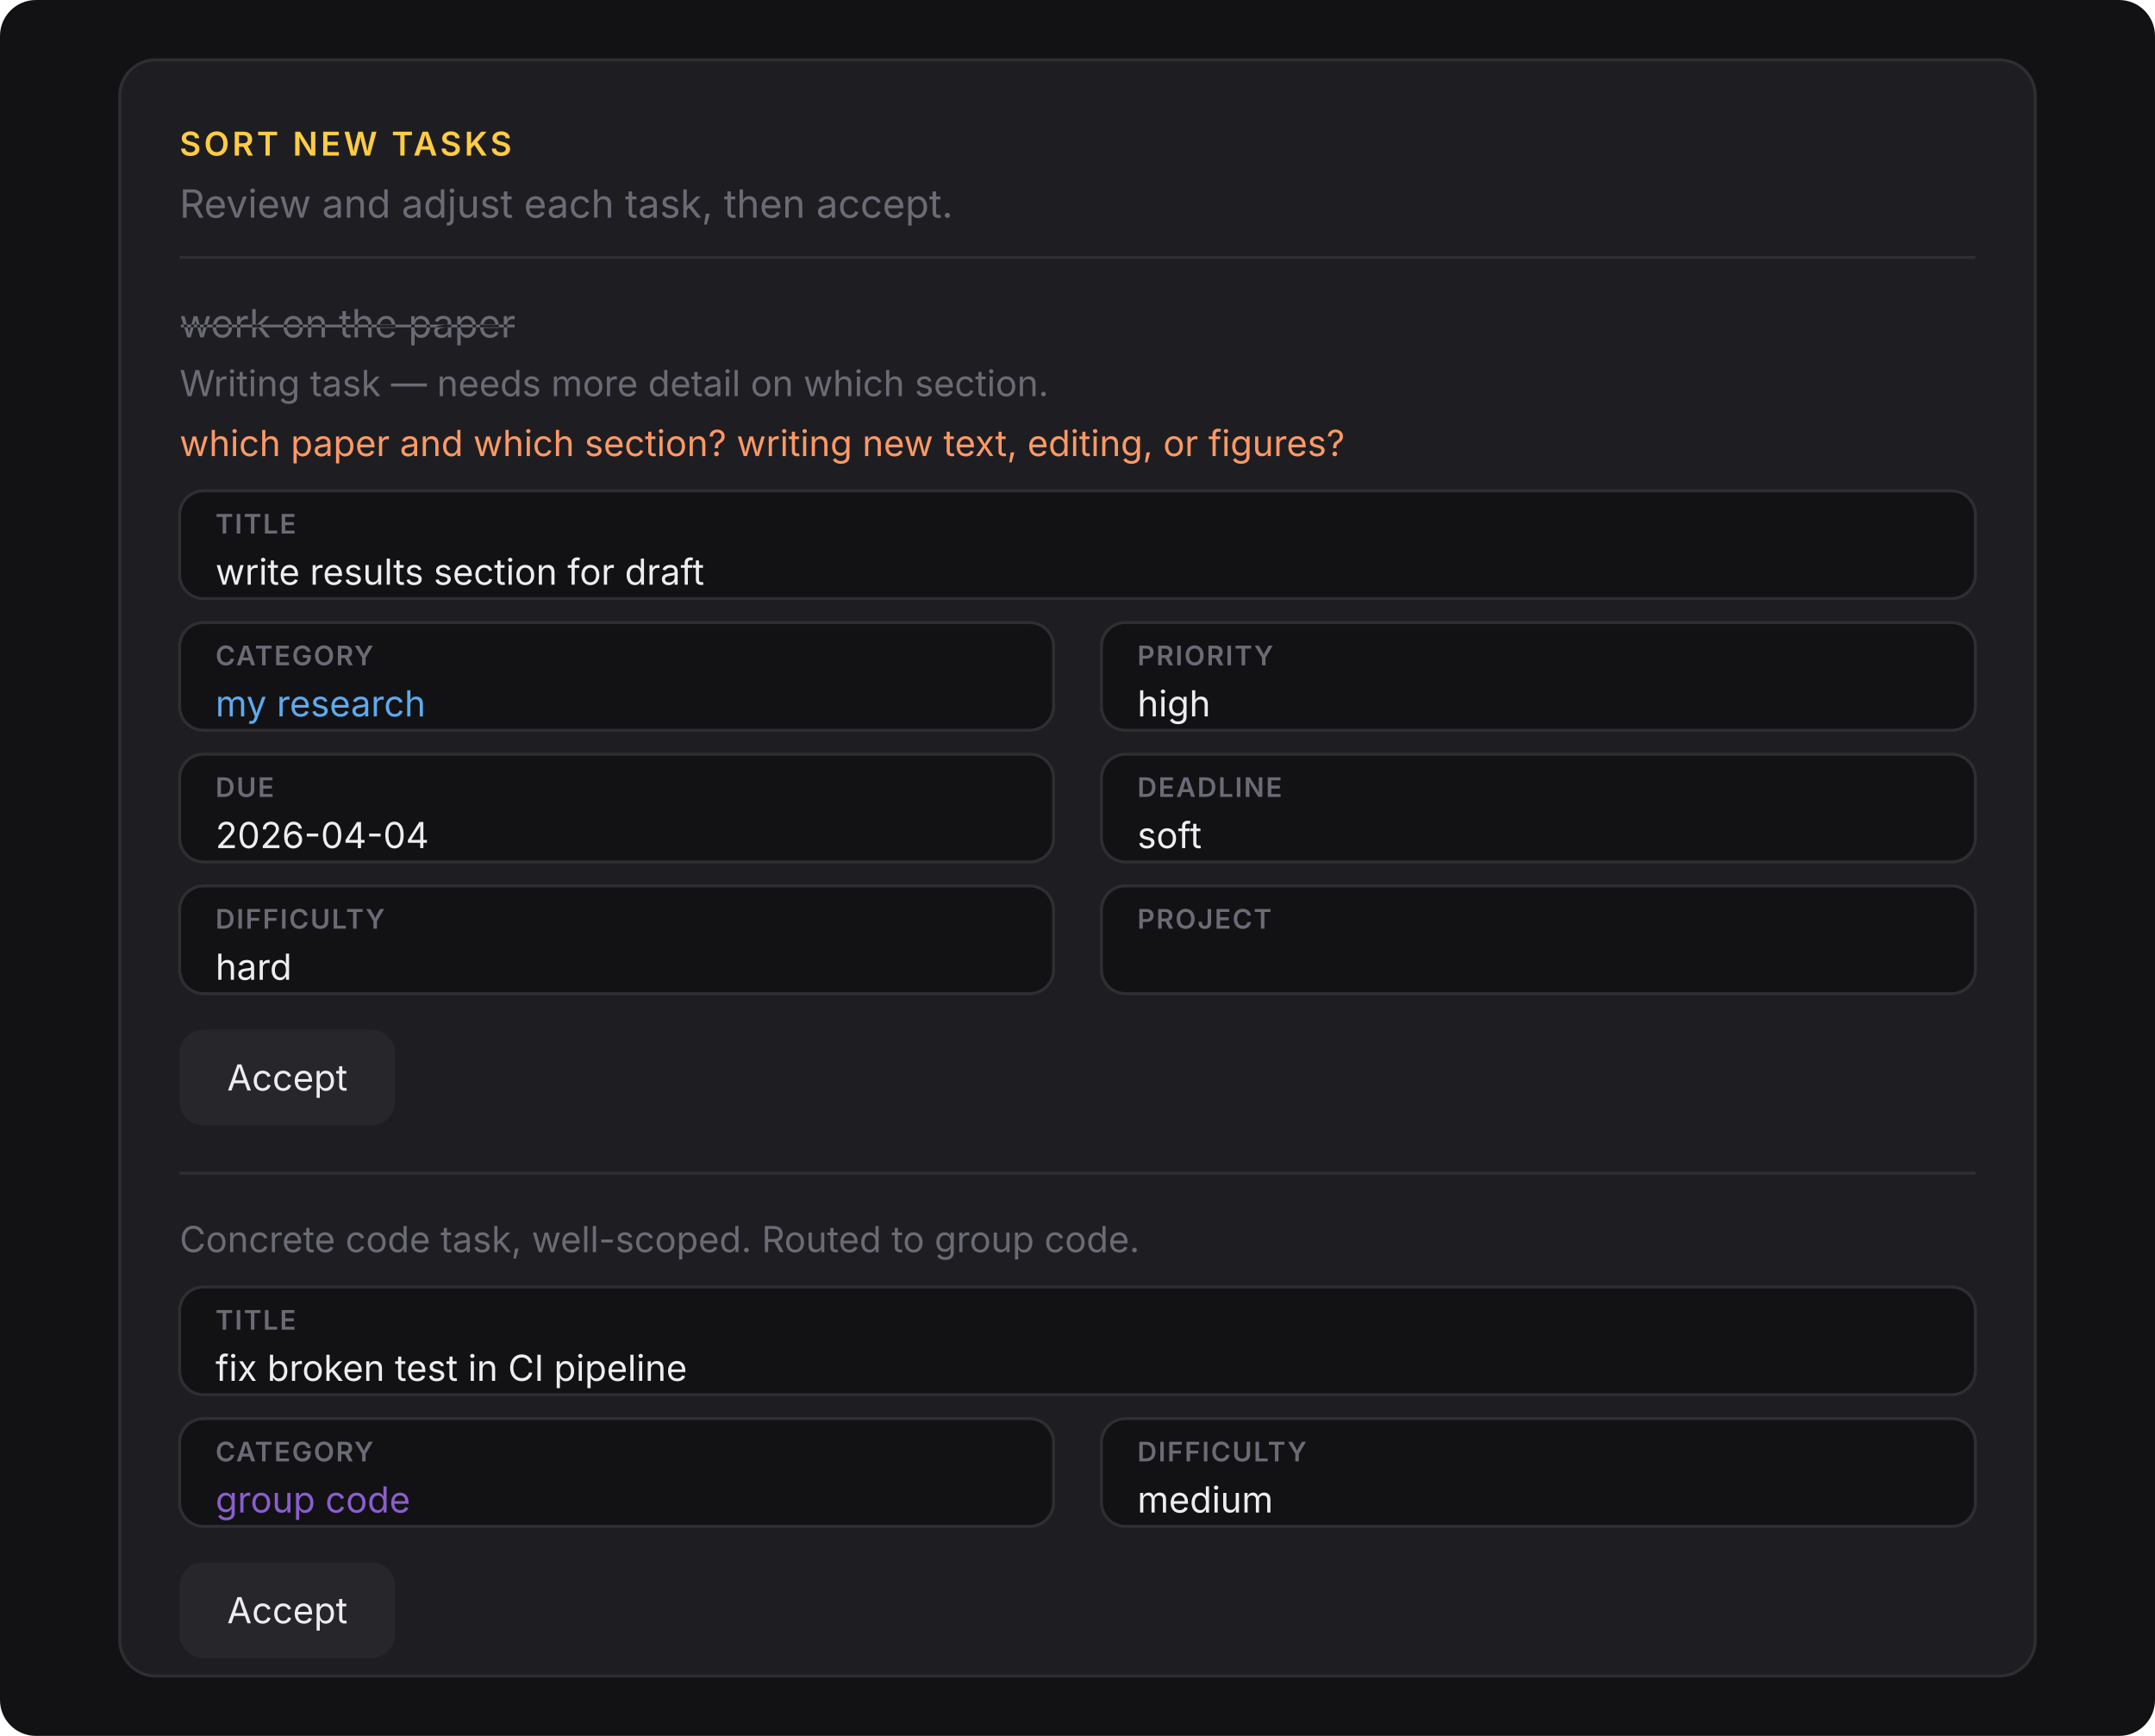
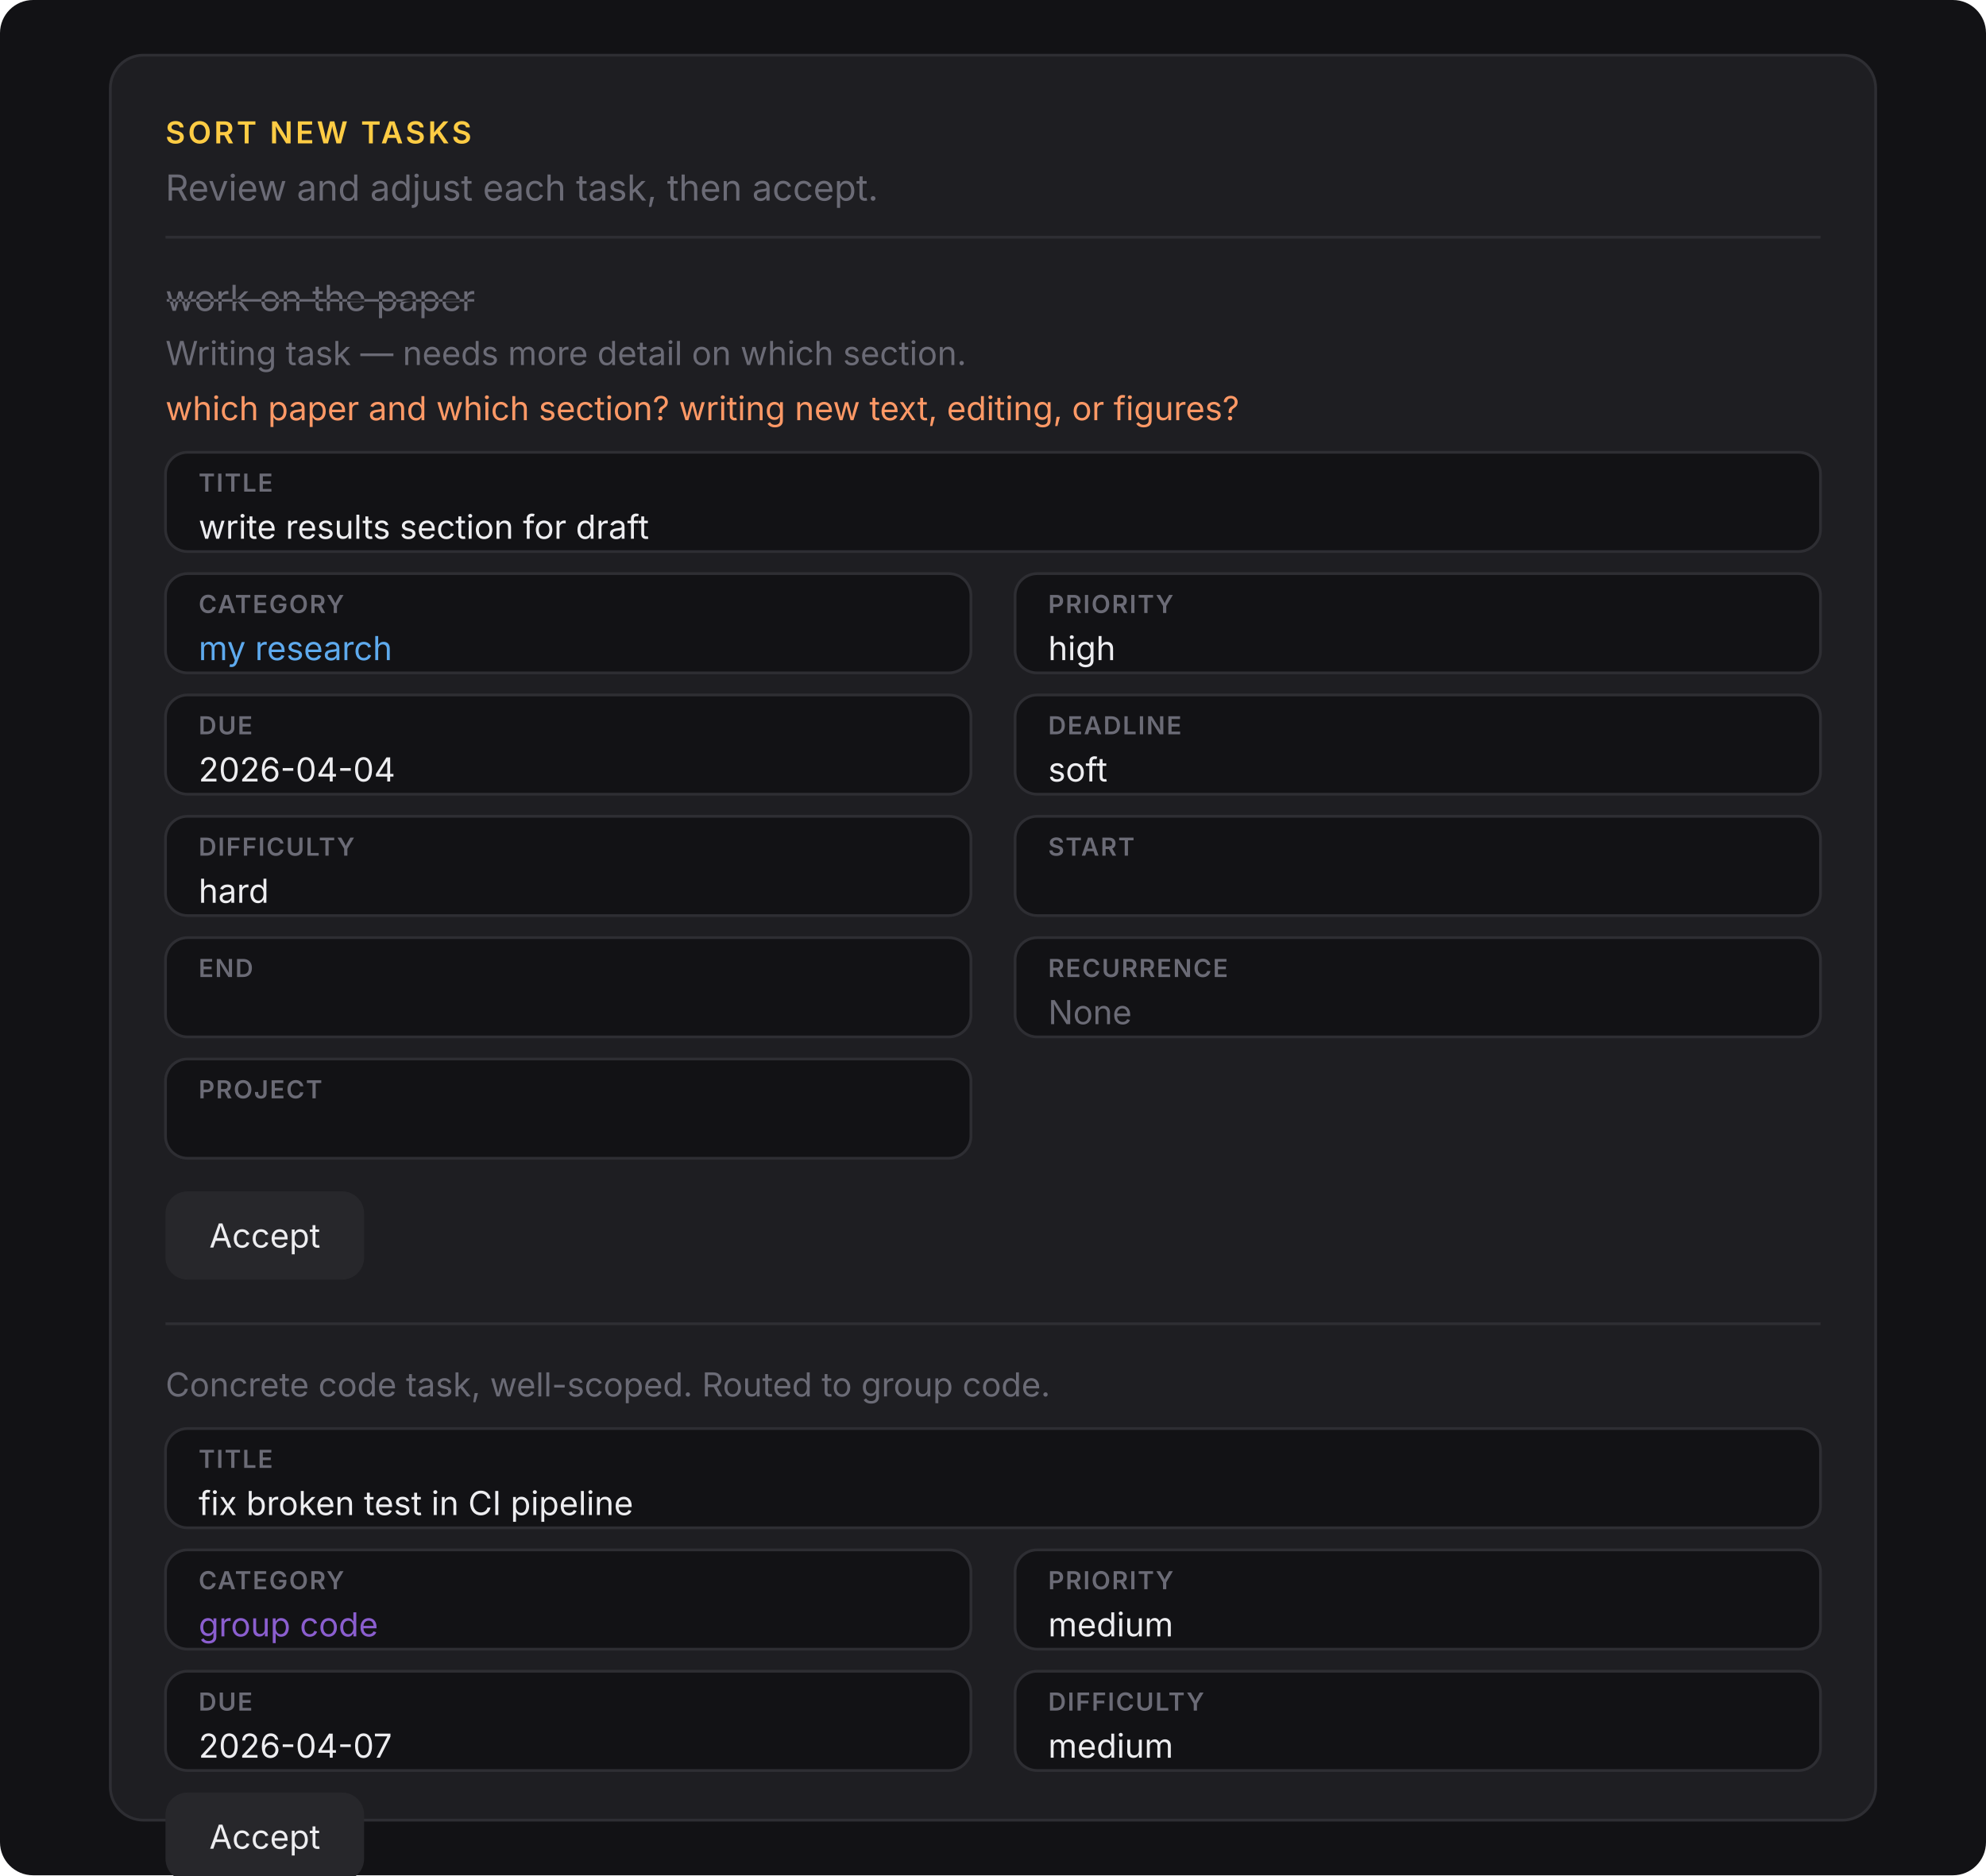
- <svg xmlns="http://www.w3.org/2000/svg" width="720" height="580" viewBox="0 0 720 580">
+ <svg xmlns="http://www.w3.org/2000/svg" width="720" height="680" viewBox="0 0 720 680">
  <defs>
    <style>
      text { font-family: -apple-system, 'Inter', sans-serif; dominant-baseline: central; }
    </style>
  </defs>
-   <rect width="720" height="580" rx="12" fill="#121215" />
-   <rect x="40" y="20" width="640" height="540" rx="12" fill="#1e1e22" stroke="#2e2e33" />
+   <rect width="720" height="680" rx="12" fill="#121215" />
+   <rect x="40" y="20" width="640" height="640" rx="12" fill="#1e1e22" stroke="#2e2e33" />
  <text x="60" y="48" fill="#ffcc44" font-size="11" font-weight="600" letter-spacing="1">SORT NEW TASKS</text>
  <text x="60" y="68" fill="#6b6b76" font-size="13">Review and adjust each task, then accept.</text>
  <line x1="60" y1="86" x2="660" y2="86" stroke="#2e2e33" />
  <text x="60" y="108" fill="#6b6b76" font-size="13" text-decoration="line-through">work on the paper</text>
  <text x="60" y="128" fill="#6b6b76" font-size="12">Writing task — needs more detail on which section.</text>
  <text x="60" y="148" fill="#ff9966" font-size="12">which paper and which section? writing new text, editing, or figures?</text>
  <rect x="60" y="164" width="600" height="36" rx="8" fill="#121215" stroke="#2e2e33" />
  <text x="72" y="175" fill="#6b6b76" font-size="9" font-weight="600" letter-spacing="0.5">TITLE</text>
  <text x="72" y="191" fill="#ededf0" font-size="12">write results section for draft</text>
  <rect x="60" y="208" width="292" height="36" rx="8" fill="#121215" stroke="#2e2e33" />
  <text x="72" y="219" fill="#6b6b76" font-size="9" font-weight="600" letter-spacing="0.5">CATEGORY</text>
  <text x="72" y="235" fill="#5eaaee" font-size="12">my research</text>
  <rect x="368" y="208" width="292" height="36" rx="8" fill="#121215" stroke="#2e2e33" />
  <text x="380" y="219" fill="#6b6b76" font-size="9" font-weight="600" letter-spacing="0.5">PRIORITY</text>
  <text x="380" y="235" fill="#ededf0" font-size="12">high</text>
  <rect x="60" y="252" width="292" height="36" rx="8" fill="#121215" stroke="#2e2e33" />
  <text x="72" y="263" fill="#6b6b76" font-size="9" font-weight="600" letter-spacing="0.5">DUE</text>
  <text x="72" y="279" fill="#ededf0" font-size="12">2026-04-04</text>
  <rect x="368" y="252" width="292" height="36" rx="8" fill="#121215" stroke="#2e2e33" />
  <text x="380" y="263" fill="#6b6b76" font-size="9" font-weight="600" letter-spacing="0.5">DEADLINE</text>
  <text x="380" y="279" fill="#ededf0" font-size="12">soft</text>
  <rect x="60" y="296" width="292" height="36" rx="8" fill="#121215" stroke="#2e2e33" />
  <text x="72" y="307" fill="#6b6b76" font-size="9" font-weight="600" letter-spacing="0.5">DIFFICULTY</text>
  <text x="72" y="323" fill="#ededf0" font-size="12">hard</text>
  <rect x="368" y="296" width="292" height="36" rx="8" fill="#121215" stroke="#2e2e33" />
-   <text x="380" y="307" fill="#6b6b76" font-size="9" font-weight="600" letter-spacing="0.5">PROJECT</text>
+   <text x="380" y="307" fill="#6b6b76" font-size="9" font-weight="600" letter-spacing="0.5">START</text>
  <text x="380" y="323" fill="#6b6b76" font-size="12" />
-   <rect x="60" y="344" width="72" height="32" rx="8" fill="#27272b" />
-   <text x="96" y="360" fill="#ededf0" font-size="12" text-anchor="middle">Accept</text>
-   <line x1="60" y1="392" x2="660" y2="392" stroke="#2e2e33" />
-   <text x="60" y="414" fill="#6b6b76" font-size="12">Concrete code task, well-scoped. Routed to group code.</text>
-   <rect x="60" y="430" width="600" height="36" rx="8" fill="#121215" stroke="#2e2e33" />
-   <text x="72" y="441" fill="#6b6b76" font-size="9" font-weight="600" letter-spacing="0.5">TITLE</text>
-   <text x="72" y="457" fill="#ededf0" font-size="12">fix broken test in CI pipeline</text>
-   <rect x="60" y="474" width="292" height="36" rx="8" fill="#121215" stroke="#2e2e33" />
-   <text x="72" y="485" fill="#6b6b76" font-size="9" font-weight="600" letter-spacing="0.5">CATEGORY</text>
-   <text x="72" y="501" fill="#8b5ecf" font-size="12">group code</text>
-   <rect x="368" y="474" width="292" height="36" rx="8" fill="#121215" stroke="#2e2e33" />
-   <text x="380" y="485" fill="#6b6b76" font-size="9" font-weight="600" letter-spacing="0.5">DIFFICULTY</text>
-   <text x="380" y="501" fill="#ededf0" font-size="12">medium</text>
-   <rect x="60" y="522" width="72" height="32" rx="8" fill="#27272b" />
-   <text x="96" y="538" fill="#ededf0" font-size="12" text-anchor="middle">Accept</text>
+   <rect x="60" y="340" width="292" height="36" rx="8" fill="#121215" stroke="#2e2e33" />
+   <text x="72" y="351" fill="#6b6b76" font-size="9" font-weight="600" letter-spacing="0.5">END</text>
+   <text x="72" y="367" fill="#6b6b76" font-size="12" />
+   <rect x="368" y="340" width="292" height="36" rx="8" fill="#121215" stroke="#2e2e33" />
+   <text x="380" y="351" fill="#6b6b76" font-size="9" font-weight="600" letter-spacing="0.5">RECURRENCE</text>
+   <text x="380" y="367" fill="#6b6b76" font-size="12">None</text>
+   <rect x="60" y="384" width="292" height="36" rx="8" fill="#121215" stroke="#2e2e33" />
+   <text x="72" y="395" fill="#6b6b76" font-size="9" font-weight="600" letter-spacing="0.5">PROJECT</text>
+   <text x="72" y="411" fill="#6b6b76" font-size="12" />
+   <rect x="60" y="432" width="72" height="32" rx="8" fill="#27272b" />
+   <text x="96" y="448" fill="#ededf0" font-size="12" text-anchor="middle">Accept</text>
+   <line x1="60" y1="480" x2="660" y2="480" stroke="#2e2e33" />
+   <text x="60" y="502" fill="#6b6b76" font-size="12">Concrete code task, well-scoped. Routed to group code.</text>
+   <rect x="60" y="518" width="600" height="36" rx="8" fill="#121215" stroke="#2e2e33" />
+   <text x="72" y="529" fill="#6b6b76" font-size="9" font-weight="600" letter-spacing="0.5">TITLE</text>
+   <text x="72" y="545" fill="#ededf0" font-size="12">fix broken test in CI pipeline</text>
+   <rect x="60" y="562" width="292" height="36" rx="8" fill="#121215" stroke="#2e2e33" />
+   <text x="72" y="573" fill="#6b6b76" font-size="9" font-weight="600" letter-spacing="0.5">CATEGORY</text>
+   <text x="72" y="589" fill="#8b5ecf" font-size="12">group code</text>
+   <rect x="368" y="562" width="292" height="36" rx="8" fill="#121215" stroke="#2e2e33" />
+   <text x="380" y="573" fill="#6b6b76" font-size="9" font-weight="600" letter-spacing="0.5">PRIORITY</text>
+   <text x="380" y="589" fill="#ededf0" font-size="12">medium</text>
+   <rect x="60" y="606" width="292" height="36" rx="8" fill="#121215" stroke="#2e2e33" />
+   <text x="72" y="617" fill="#6b6b76" font-size="9" font-weight="600" letter-spacing="0.5">DUE</text>
+   <text x="72" y="633" fill="#ededf0" font-size="12">2026-04-07</text>
+   <rect x="368" y="606" width="292" height="36" rx="8" fill="#121215" stroke="#2e2e33" />
+   <text x="380" y="617" fill="#6b6b76" font-size="9" font-weight="600" letter-spacing="0.5">DIFFICULTY</text>
+   <text x="380" y="633" fill="#ededf0" font-size="12">medium</text>
+   <rect x="60" y="650" width="72" height="32" rx="8" fill="#27272b" />
+   <text x="96" y="666" fill="#ededf0" font-size="12" text-anchor="middle">Accept</text>
</svg>
